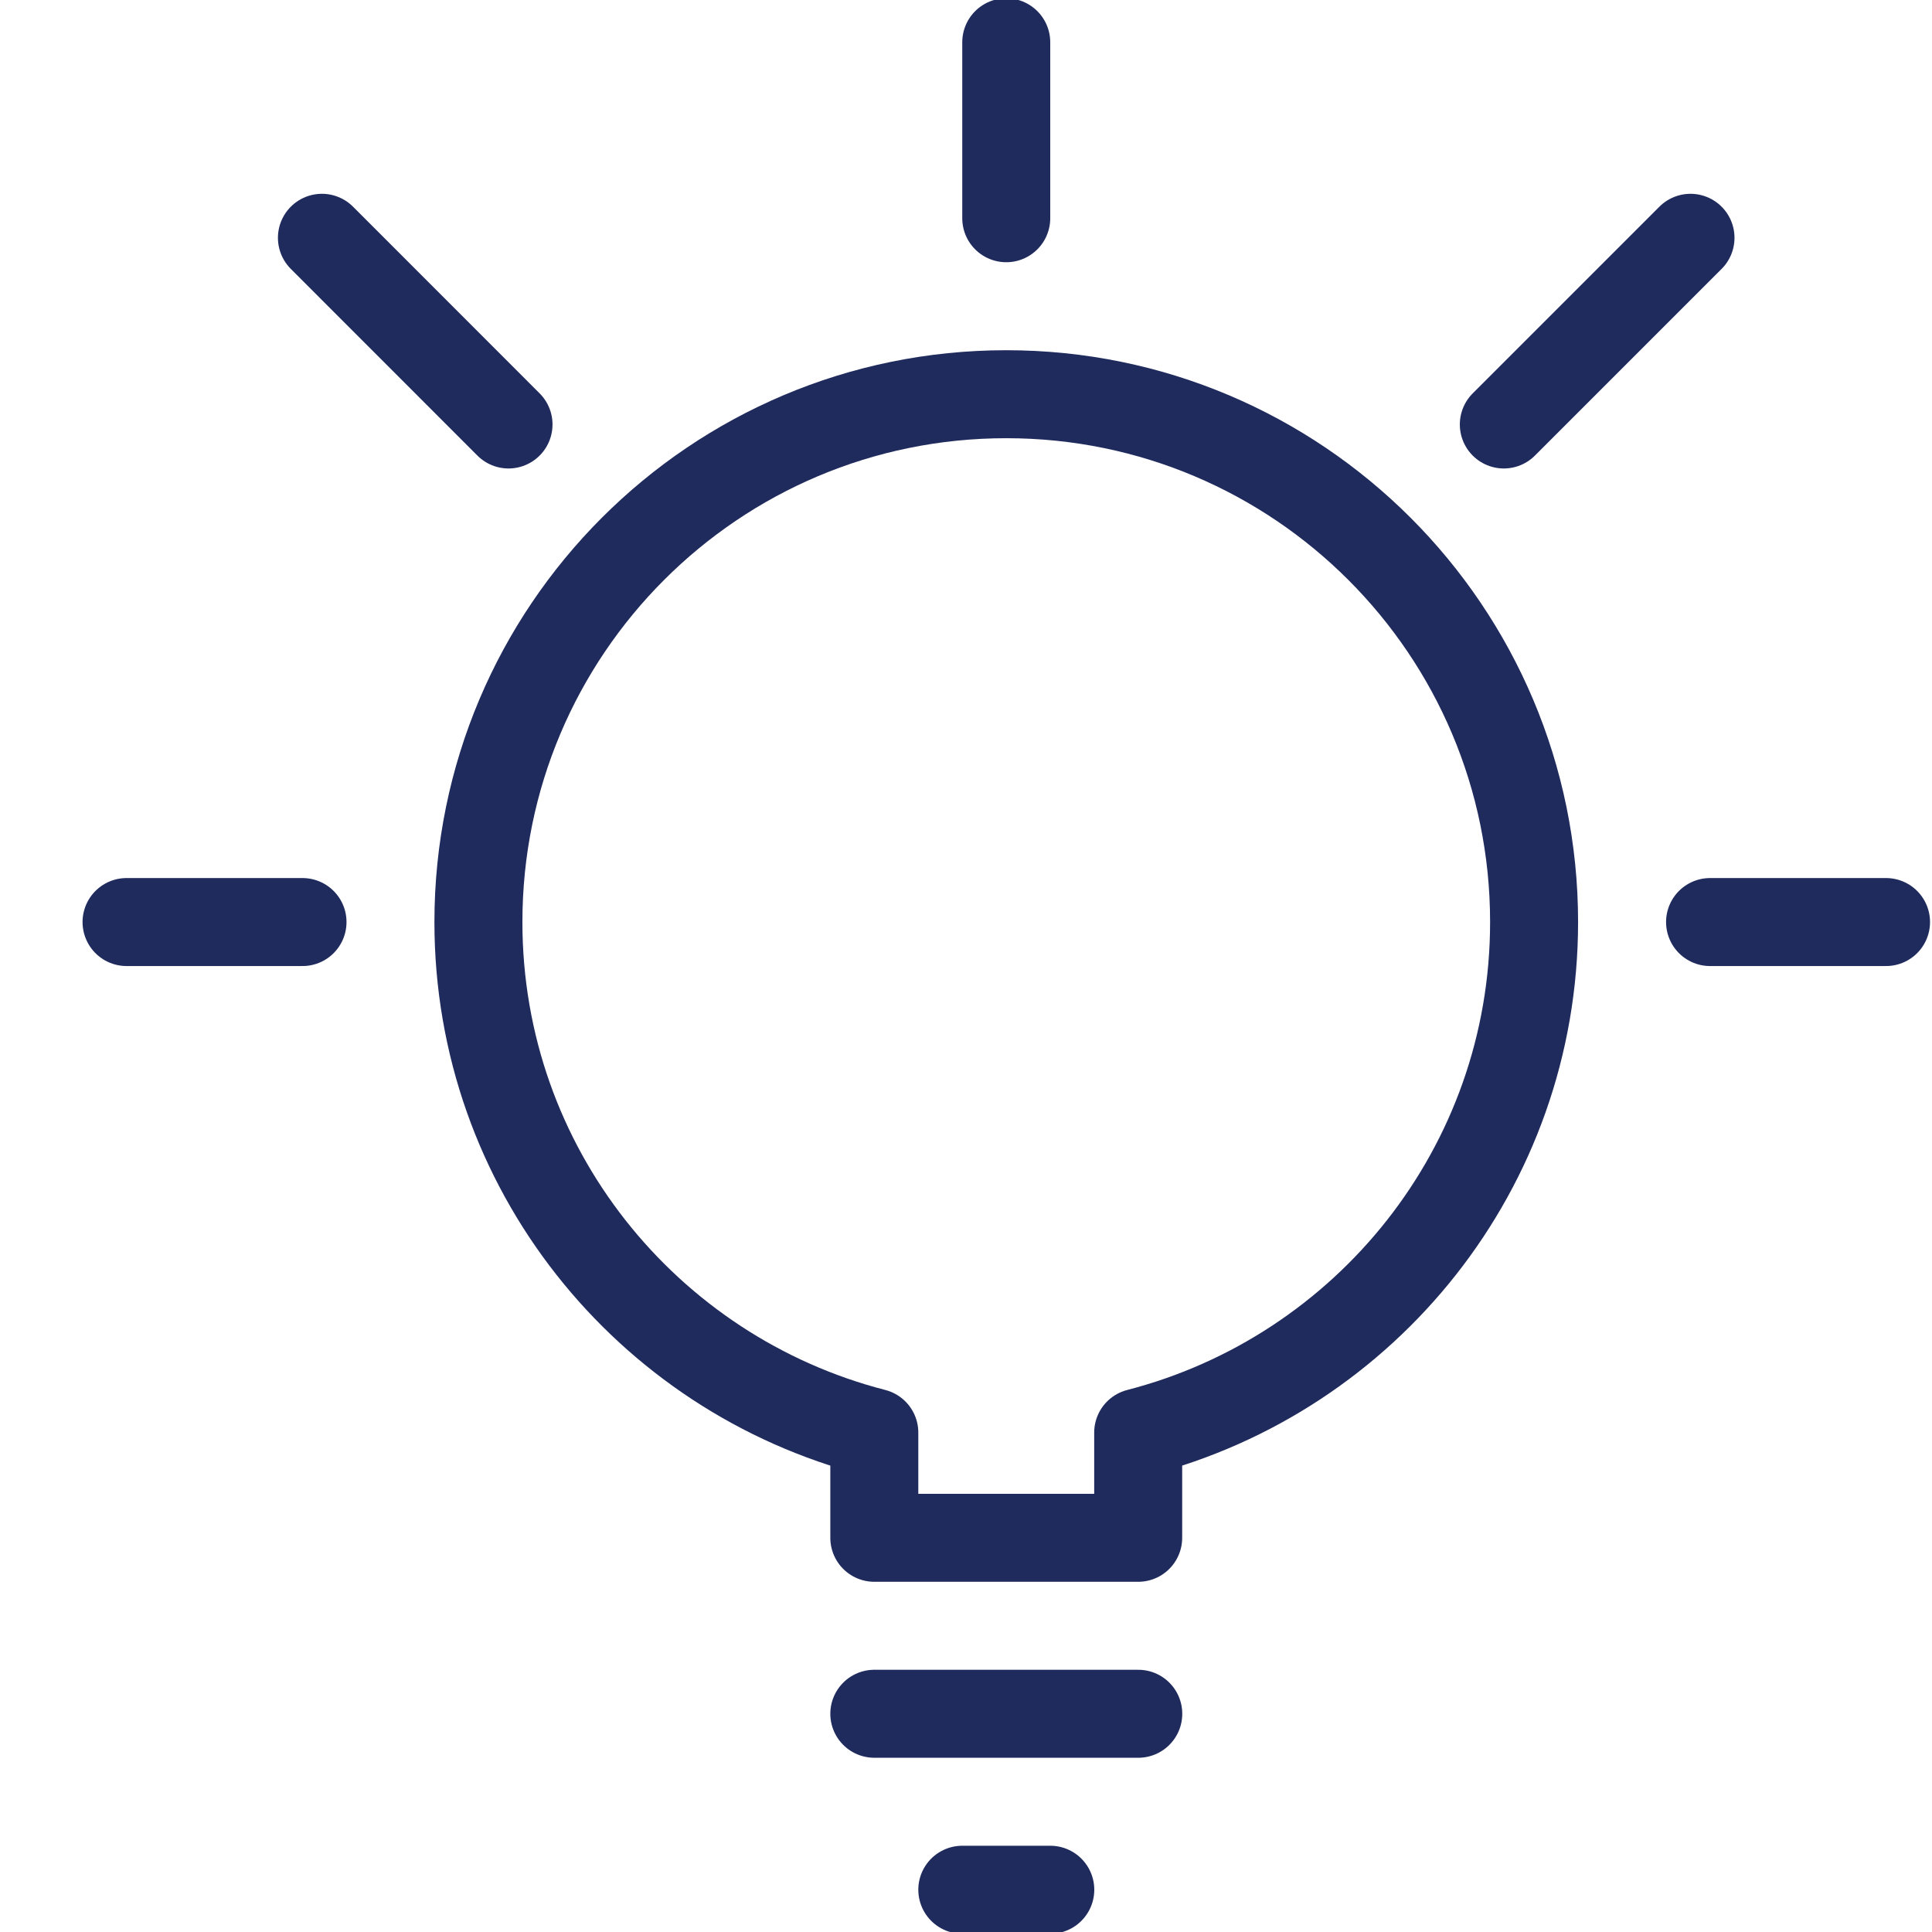
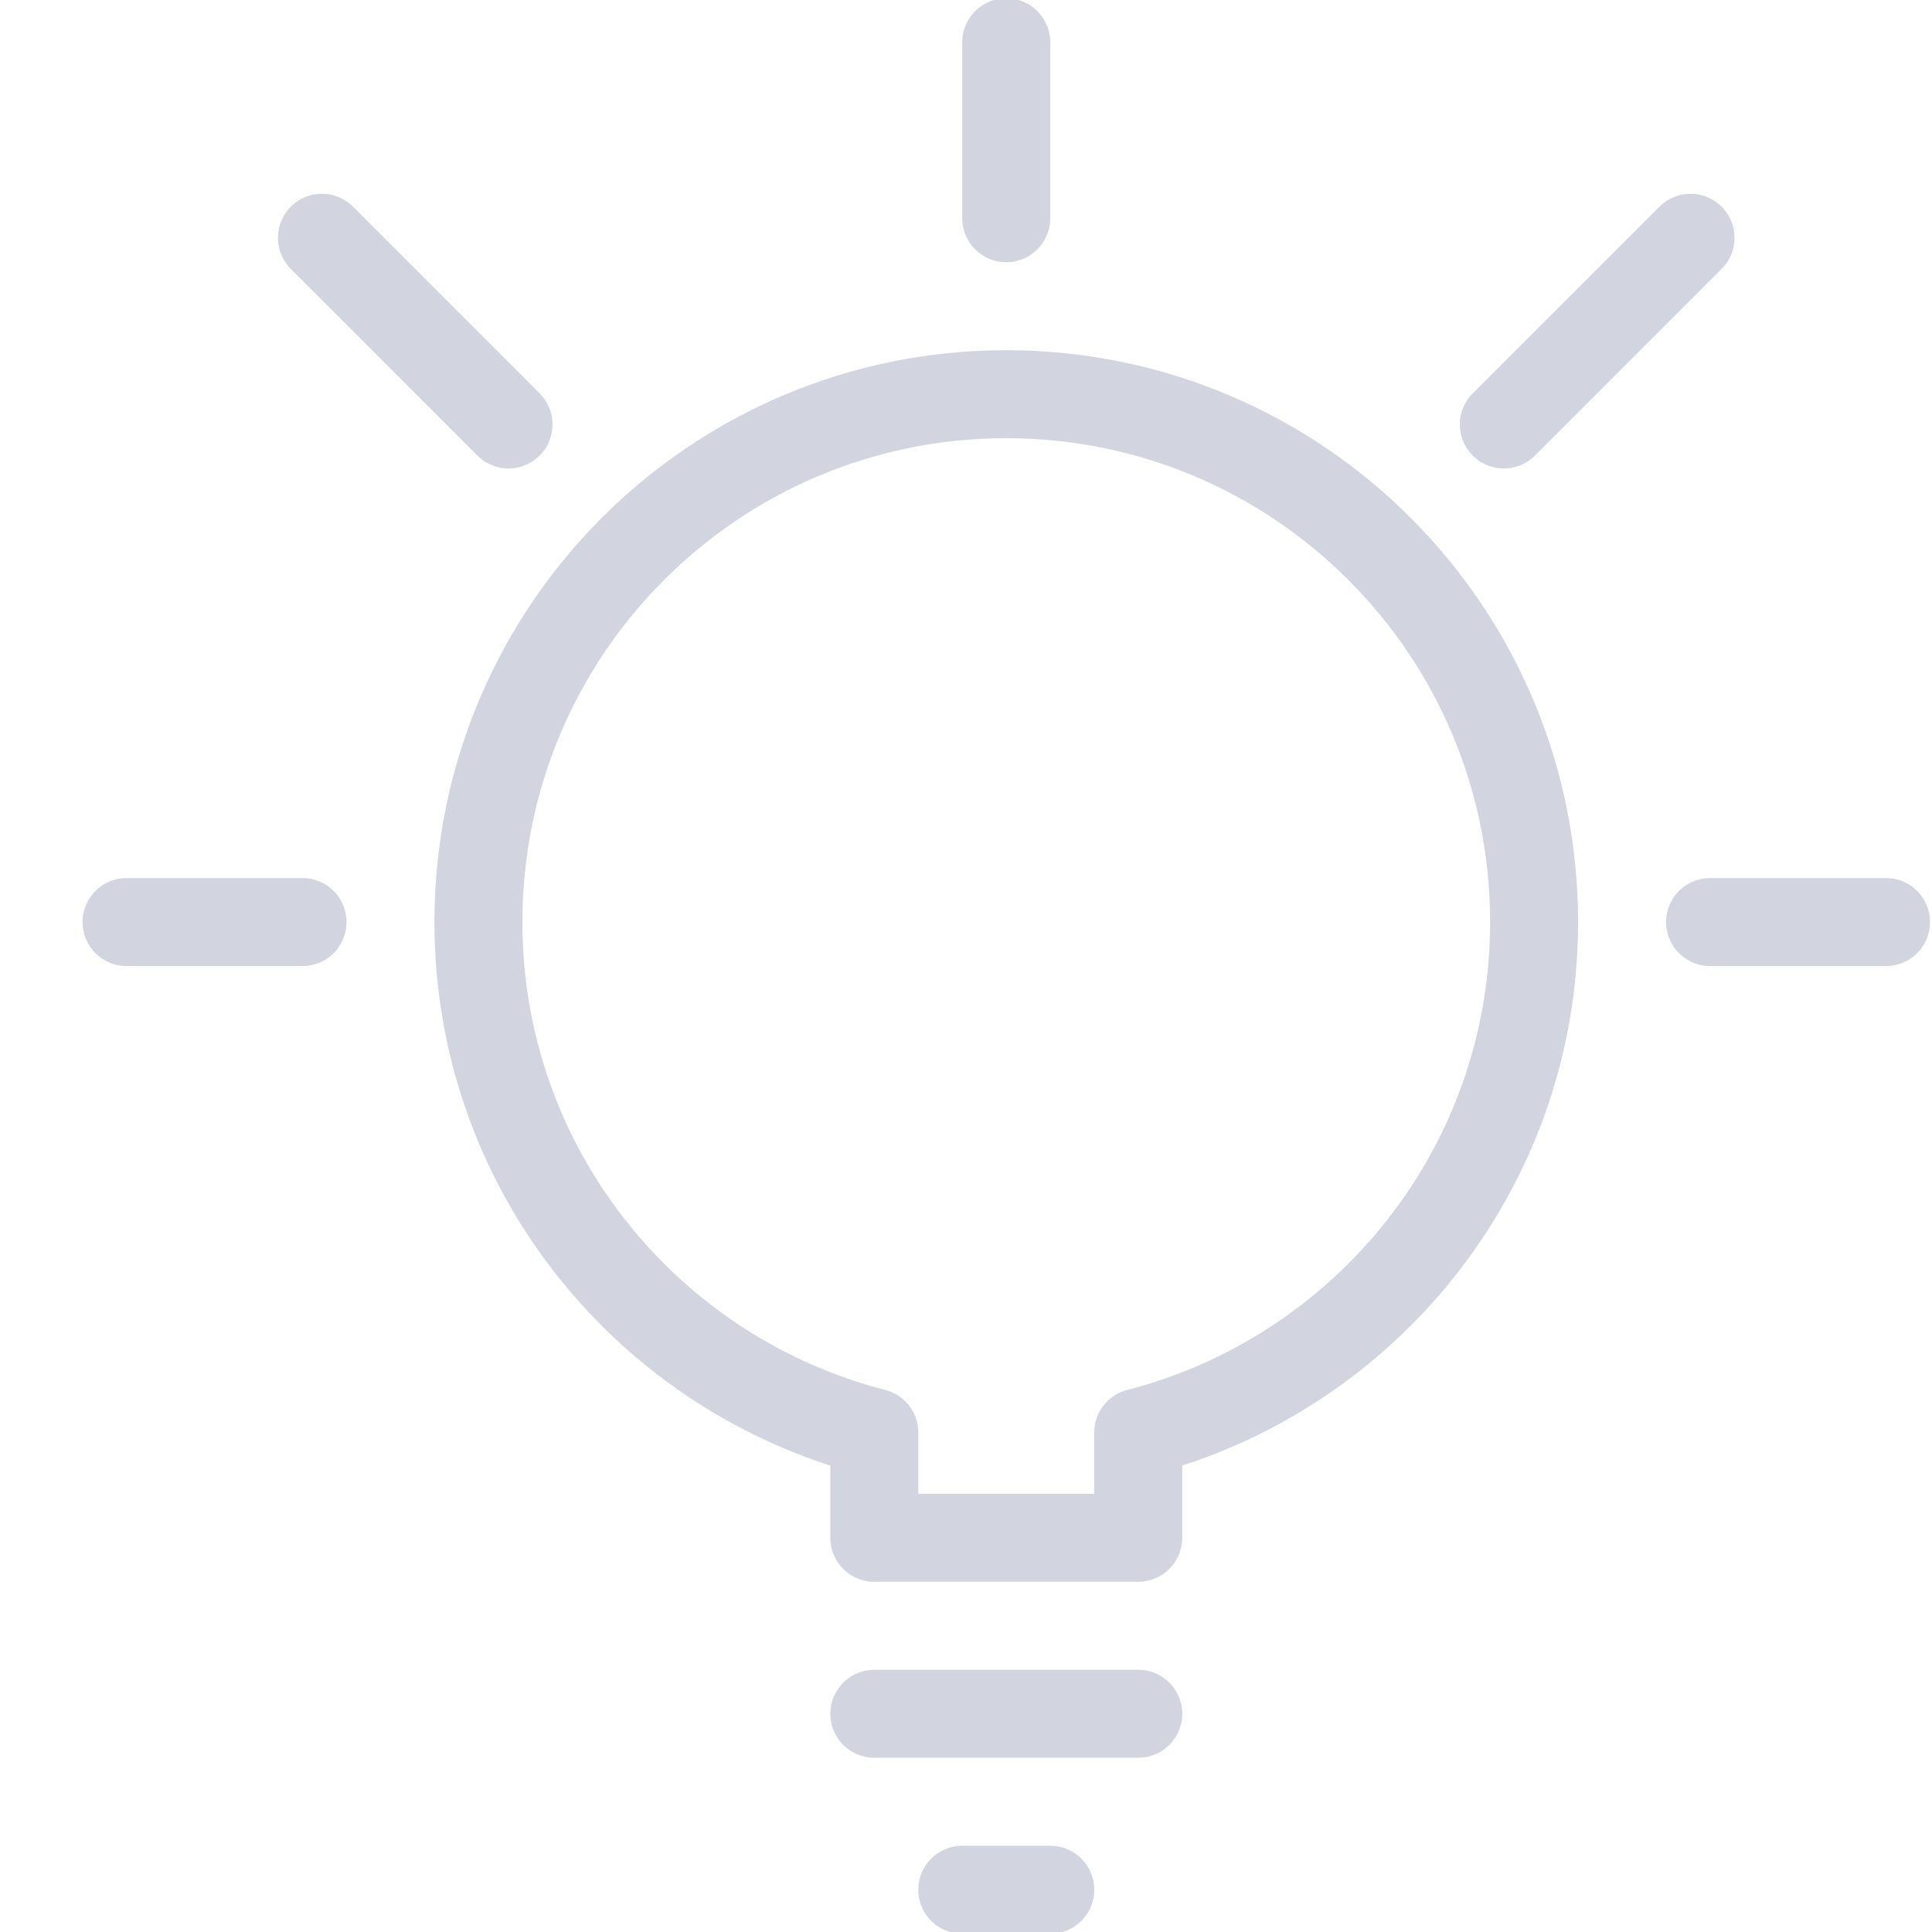
<svg xmlns="http://www.w3.org/2000/svg" version="1.1" id="Layer_1" x="0px" y="0px" width="24px" height="24px" viewBox="0 0 24 24" enable-background="new 0 0 24 24" xml:space="preserve">
-   <g>
+   <g opacity="0.2">
    <path fill="none" stroke="#202B5D" stroke-width="1.093" stroke-linecap="round" stroke-linejoin="round" stroke-miterlimit="10" d="   M19.057,11.454c0-3.621-2.937-6.557-6.557-6.557c-3.622,0-6.557,2.936-6.557,6.557c0,3.054,2.09,5.614,4.918,6.342v1.307h3.278   v-1.307C16.965,17.067,19.057,14.508,19.057,11.454z" />
    <line fill="none" stroke="#202B5D" stroke-width="1.093" stroke-linecap="round" stroke-linejoin="round" stroke-miterlimit="10" x1="13.047" y1="23.475" x2="11.954" y2="23.475" />
    <line fill="none" stroke="#202B5D" stroke-width="1.093" stroke-linecap="round" stroke-linejoin="round" stroke-miterlimit="10" x1="14.14" y1="21.289" x2="10.861" y2="21.289" />
    <line fill="none" stroke="#202B5D" stroke-width="1.093" stroke-linecap="round" stroke-linejoin="round" stroke-miterlimit="10" x1="12.5" y1="0.525" x2="12.5" y2="2.711" />
    <line fill="none" stroke="#202B5D" stroke-width="1.093" stroke-linecap="round" stroke-linejoin="round" stroke-miterlimit="10" x1="23.429" y1="11.454" x2="21.243" y2="11.454" />
    <line fill="none" stroke="#202B5D" stroke-width="1.093" stroke-linecap="round" stroke-linejoin="round" stroke-miterlimit="10" x1="1.572" y1="11.454" x2="3.758" y2="11.454" />
    <line fill="none" stroke="#202B5D" stroke-width="1.093" stroke-linecap="round" stroke-linejoin="round" stroke-miterlimit="10" x1="3.999" y1="2.954" x2="6.317" y2="5.273" />
    <line fill="none" stroke="#202B5D" stroke-width="1.093" stroke-linecap="round" stroke-linejoin="round" stroke-miterlimit="10" x1="21" y1="2.954" x2="18.681" y2="5.273" />
  </g>
</svg>
